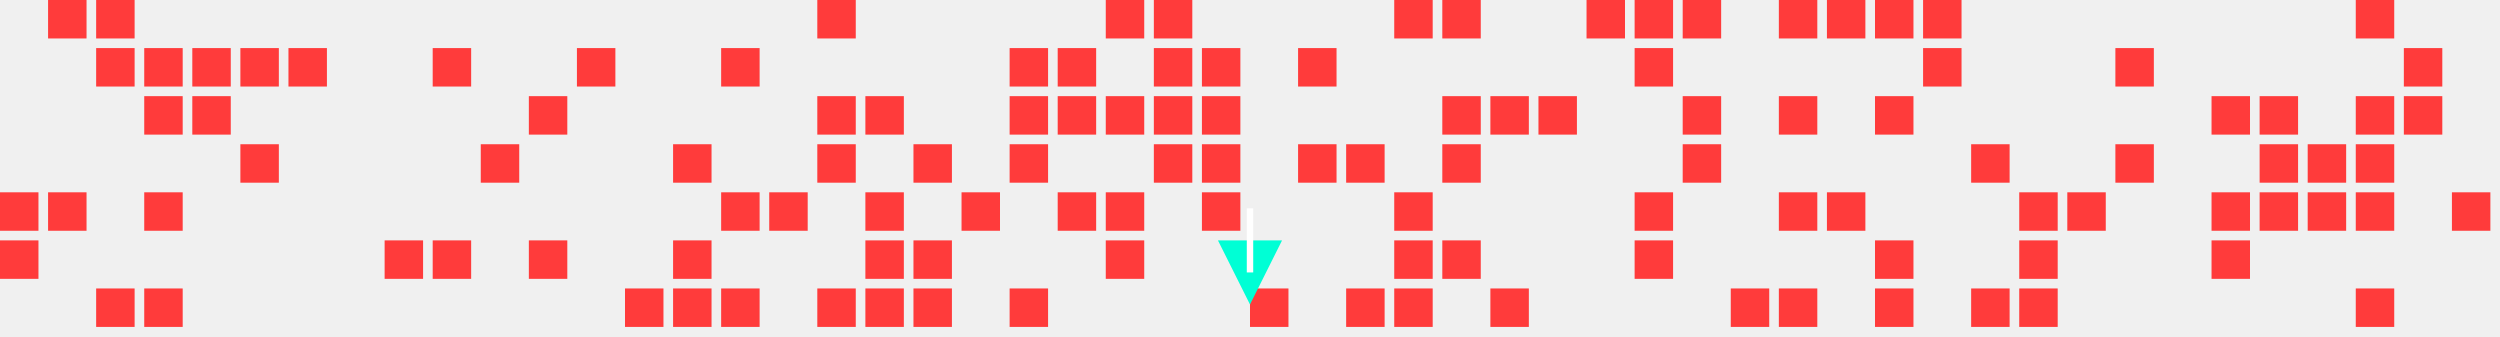
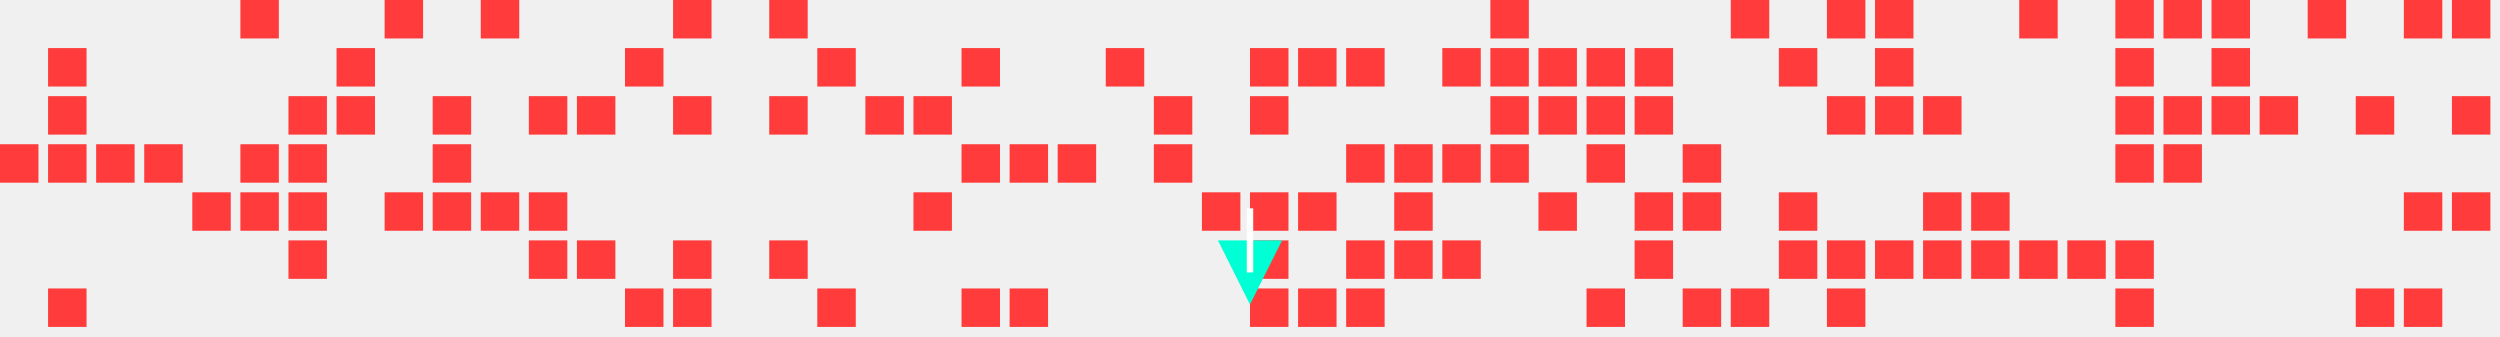
<svg xmlns="http://www.w3.org/2000/svg" width="780" height="105">
  <style>
.enemy { fill: #ff3b3b; }
.player { fill: #00ffd5; }
.bullet { fill: #fff; }
</style>
-   <rect class="enemy" x="0" y="60" width="12" height="12" />
-   <rect class="enemy" x="0" y="75" width="12" height="12" />
-   <rect class="enemy" x="15" y="0" width="12" height="12" />
-   <rect class="enemy" x="15" y="60" width="12" height="12" />
-   <rect class="enemy" x="30" y="0" width="12" height="12" />
-   <rect class="enemy" x="30" y="15" width="12" height="12" />
-   <rect class="enemy" x="30" y="90" width="12" height="12" />
-   <rect class="enemy" x="45" y="15" width="12" height="12" />
-   <rect class="enemy" x="45" y="30" width="12" height="12" />
-   <rect class="enemy" x="45" y="60" width="12" height="12" />
-   <rect class="enemy" x="45" y="90" width="12" height="12" />
-   <rect class="enemy" x="60" y="15" width="12" height="12" />
-   <rect class="enemy" x="60" y="30" width="12" height="12" />
-   <rect class="enemy" x="75" y="15" width="12" height="12" />
+   <rect class="enemy" x="0" y="45" width="12" height="12" />
+   <rect class="enemy" x="15" y="15" width="12" height="12" />
+   <rect class="enemy" x="15" y="30" width="12" height="12" />
+   <rect class="enemy" x="15" y="45" width="12" height="12" />
+   <rect class="enemy" x="15" y="90" width="12" height="12" />
+   <rect class="enemy" x="30" y="45" width="12" height="12" />
+   <rect class="enemy" x="45" y="45" width="12" height="12" />
+   <rect class="enemy" x="60" y="60" width="12" height="12" />
+   <rect class="enemy" x="75" y="0" width="12" height="12" />
  <rect class="enemy" x="75" y="45" width="12" height="12" />
-   <rect class="enemy" x="90" y="15" width="12" height="12" />
-   <rect class="enemy" x="120" y="75" width="12" height="12" />
-   <rect class="enemy" x="135" y="15" width="12" height="12" />
-   <rect class="enemy" x="135" y="75" width="12" height="12" />
-   <rect class="enemy" x="150" y="45" width="12" height="12" />
+   <rect class="enemy" x="75" y="60" width="12" height="12" />
+   <rect class="enemy" x="90" y="30" width="12" height="12" />
+   <rect class="enemy" x="90" y="45" width="12" height="12" />
+   <rect class="enemy" x="90" y="60" width="12" height="12" />
+   <rect class="enemy" x="90" y="75" width="12" height="12" />
+   <rect class="enemy" x="105" y="15" width="12" height="12" />
+   <rect class="enemy" x="105" y="30" width="12" height="12" />
+   <rect class="enemy" x="120" y="0" width="12" height="12" />
+   <rect class="enemy" x="120" y="60" width="12" height="12" />
+   <rect class="enemy" x="135" y="30" width="12" height="12" />
+   <rect class="enemy" x="135" y="45" width="12" height="12" />
+   <rect class="enemy" x="135" y="60" width="12" height="12" />
+   <rect class="enemy" x="150" y="0" width="12" height="12" />
+   <rect class="enemy" x="150" y="60" width="12" height="12" />
  <rect class="enemy" x="165" y="30" width="12" height="12" />
+   <rect class="enemy" x="165" y="60" width="12" height="12" />
  <rect class="enemy" x="165" y="75" width="12" height="12" />
-   <rect class="enemy" x="180" y="15" width="12" height="12" />
+   <rect class="enemy" x="180" y="30" width="12" height="12" />
+   <rect class="enemy" x="180" y="75" width="12" height="12" />
+   <rect class="enemy" x="195" y="15" width="12" height="12" />
  <rect class="enemy" x="195" y="90" width="12" height="12" />
-   <rect class="enemy" x="210" y="45" width="12" height="12" />
+   <rect class="enemy" x="210" y="0" width="12" height="12" />
+   <rect class="enemy" x="210" y="30" width="12" height="12" />
  <rect class="enemy" x="210" y="75" width="12" height="12" />
  <rect class="enemy" x="210" y="90" width="12" height="12" />
-   <rect class="enemy" x="225" y="15" width="12" height="12" />
-   <rect class="enemy" x="225" y="60" width="12" height="12" />
-   <rect class="enemy" x="225" y="90" width="12" height="12" />
-   <rect class="enemy" x="240" y="60" width="12" height="12" />
-   <rect class="enemy" x="255" y="0" width="12" height="12" />
-   <rect class="enemy" x="255" y="30" width="12" height="12" />
-   <rect class="enemy" x="255" y="45" width="12" height="12" />
+   <rect class="enemy" x="240" y="0" width="12" height="12" />
+   <rect class="enemy" x="240" y="30" width="12" height="12" />
+   <rect class="enemy" x="240" y="75" width="12" height="12" />
+   <rect class="enemy" x="255" y="15" width="12" height="12" />
  <rect class="enemy" x="255" y="90" width="12" height="12" />
  <rect class="enemy" x="270" y="30" width="12" height="12" />
-   <rect class="enemy" x="270" y="60" width="12" height="12" />
-   <rect class="enemy" x="270" y="75" width="12" height="12" />
-   <rect class="enemy" x="270" y="90" width="12" height="12" />
-   <rect class="enemy" x="285" y="45" width="12" height="12" />
-   <rect class="enemy" x="285" y="75" width="12" height="12" />
-   <rect class="enemy" x="285" y="90" width="12" height="12" />
-   <rect class="enemy" x="300" y="60" width="12" height="12" />
-   <rect class="enemy" x="315" y="15" width="12" height="12" />
-   <rect class="enemy" x="315" y="30" width="12" height="12" />
+   <rect class="enemy" x="285" y="30" width="12" height="12" />
+   <rect class="enemy" x="285" y="60" width="12" height="12" />
+   <rect class="enemy" x="300" y="15" width="12" height="12" />
+   <rect class="enemy" x="300" y="45" width="12" height="12" />
+   <rect class="enemy" x="300" y="90" width="12" height="12" />
  <rect class="enemy" x="315" y="45" width="12" height="12" />
  <rect class="enemy" x="315" y="90" width="12" height="12" />
-   <rect class="enemy" x="330" y="15" width="12" height="12" />
-   <rect class="enemy" x="330" y="30" width="12" height="12" />
-   <rect class="enemy" x="330" y="60" width="12" height="12" />
-   <rect class="enemy" x="345" y="0" width="12" height="12" />
-   <rect class="enemy" x="345" y="30" width="12" height="12" />
-   <rect class="enemy" x="345" y="60" width="12" height="12" />
-   <rect class="enemy" x="345" y="75" width="12" height="12" />
-   <rect class="enemy" x="360" y="0" width="12" height="12" />
-   <rect class="enemy" x="360" y="15" width="12" height="12" />
+   <rect class="enemy" x="330" y="45" width="12" height="12" />
+   <rect class="enemy" x="345" y="15" width="12" height="12" />
  <rect class="enemy" x="360" y="30" width="12" height="12" />
  <rect class="enemy" x="360" y="45" width="12" height="12" />
-   <rect class="enemy" x="375" y="15" width="12" height="12" />
-   <rect class="enemy" x="375" y="30" width="12" height="12" />
-   <rect class="enemy" x="375" y="45" width="12" height="12" />
  <rect class="enemy" x="375" y="60" width="12" height="12" />
+   <rect class="enemy" x="390" y="15" width="12" height="12" />
+   <rect class="enemy" x="390" y="30" width="12" height="12" />
+   <rect class="enemy" x="390" y="60" width="12" height="12" />
+   <rect class="enemy" x="390" y="75" width="12" height="12" />
  <rect class="enemy" x="390" y="90" width="12" height="12" />
  <rect class="enemy" x="405" y="15" width="12" height="12" />
-   <rect class="enemy" x="405" y="45" width="12" height="12" />
+   <rect class="enemy" x="405" y="60" width="12" height="12" />
+   <rect class="enemy" x="405" y="90" width="12" height="12" />
+   <rect class="enemy" x="420" y="15" width="12" height="12" />
  <rect class="enemy" x="420" y="45" width="12" height="12" />
+   <rect class="enemy" x="420" y="75" width="12" height="12" />
  <rect class="enemy" x="420" y="90" width="12" height="12" />
-   <rect class="enemy" x="435" y="0" width="12" height="12" />
+   <rect class="enemy" x="435" y="45" width="12" height="12" />
  <rect class="enemy" x="435" y="60" width="12" height="12" />
  <rect class="enemy" x="435" y="75" width="12" height="12" />
-   <rect class="enemy" x="435" y="90" width="12" height="12" />
-   <rect class="enemy" x="450" y="0" width="12" height="12" />
-   <rect class="enemy" x="450" y="30" width="12" height="12" />
+   <rect class="enemy" x="450" y="15" width="12" height="12" />
  <rect class="enemy" x="450" y="45" width="12" height="12" />
  <rect class="enemy" x="450" y="75" width="12" height="12" />
+   <rect class="enemy" x="465" y="0" width="12" height="12" />
+   <rect class="enemy" x="465" y="15" width="12" height="12" />
  <rect class="enemy" x="465" y="30" width="12" height="12" />
-   <rect class="enemy" x="465" y="90" width="12" height="12" />
+   <rect class="enemy" x="465" y="45" width="12" height="12" />
+   <rect class="enemy" x="480" y="15" width="12" height="12" />
  <rect class="enemy" x="480" y="30" width="12" height="12" />
-   <rect class="enemy" x="495" y="0" width="12" height="12" />
-   <rect class="enemy" x="510" y="0" width="12" height="12" />
+   <rect class="enemy" x="480" y="60" width="12" height="12" />
+   <rect class="enemy" x="495" y="15" width="12" height="12" />
+   <rect class="enemy" x="495" y="30" width="12" height="12" />
+   <rect class="enemy" x="495" y="45" width="12" height="12" />
+   <rect class="enemy" x="495" y="90" width="12" height="12" />
  <rect class="enemy" x="510" y="15" width="12" height="12" />
+   <rect class="enemy" x="510" y="30" width="12" height="12" />
  <rect class="enemy" x="510" y="60" width="12" height="12" />
  <rect class="enemy" x="510" y="75" width="12" height="12" />
-   <rect class="enemy" x="525" y="0" width="12" height="12" />
-   <rect class="enemy" x="525" y="30" width="12" height="12" />
  <rect class="enemy" x="525" y="45" width="12" height="12" />
+   <rect class="enemy" x="525" y="60" width="12" height="12" />
+   <rect class="enemy" x="525" y="90" width="12" height="12" />
+   <rect class="enemy" x="540" y="0" width="12" height="12" />
  <rect class="enemy" x="540" y="90" width="12" height="12" />
-   <rect class="enemy" x="555" y="0" width="12" height="12" />
-   <rect class="enemy" x="555" y="30" width="12" height="12" />
+   <rect class="enemy" x="555" y="15" width="12" height="12" />
  <rect class="enemy" x="555" y="60" width="12" height="12" />
-   <rect class="enemy" x="555" y="90" width="12" height="12" />
+   <rect class="enemy" x="555" y="75" width="12" height="12" />
  <rect class="enemy" x="570" y="0" width="12" height="12" />
-   <rect class="enemy" x="570" y="60" width="12" height="12" />
+   <rect class="enemy" x="570" y="30" width="12" height="12" />
+   <rect class="enemy" x="570" y="75" width="12" height="12" />
+   <rect class="enemy" x="570" y="90" width="12" height="12" />
  <rect class="enemy" x="585" y="0" width="12" height="12" />
+   <rect class="enemy" x="585" y="15" width="12" height="12" />
  <rect class="enemy" x="585" y="30" width="12" height="12" />
  <rect class="enemy" x="585" y="75" width="12" height="12" />
-   <rect class="enemy" x="585" y="90" width="12" height="12" />
-   <rect class="enemy" x="600" y="0" width="12" height="12" />
-   <rect class="enemy" x="600" y="15" width="12" height="12" />
-   <rect class="enemy" x="615" y="45" width="12" height="12" />
-   <rect class="enemy" x="615" y="90" width="12" height="12" />
-   <rect class="enemy" x="630" y="60" width="12" height="12" />
+   <rect class="enemy" x="600" y="30" width="12" height="12" />
+   <rect class="enemy" x="600" y="60" width="12" height="12" />
+   <rect class="enemy" x="600" y="75" width="12" height="12" />
+   <rect class="enemy" x="615" y="60" width="12" height="12" />
+   <rect class="enemy" x="615" y="75" width="12" height="12" />
+   <rect class="enemy" x="630" y="0" width="12" height="12" />
  <rect class="enemy" x="630" y="75" width="12" height="12" />
-   <rect class="enemy" x="630" y="90" width="12" height="12" />
-   <rect class="enemy" x="645" y="60" width="12" height="12" />
+   <rect class="enemy" x="645" y="75" width="12" height="12" />
+   <rect class="enemy" x="660" y="0" width="12" height="12" />
  <rect class="enemy" x="660" y="15" width="12" height="12" />
+   <rect class="enemy" x="660" y="30" width="12" height="12" />
  <rect class="enemy" x="660" y="45" width="12" height="12" />
+   <rect class="enemy" x="660" y="75" width="12" height="12" />
+   <rect class="enemy" x="660" y="90" width="12" height="12" />
+   <rect class="enemy" x="675" y="0" width="12" height="12" />
+   <rect class="enemy" x="675" y="30" width="12" height="12" />
+   <rect class="enemy" x="675" y="45" width="12" height="12" />
+   <rect class="enemy" x="690" y="0" width="12" height="12" />
+   <rect class="enemy" x="690" y="15" width="12" height="12" />
  <rect class="enemy" x="690" y="30" width="12" height="12" />
-   <rect class="enemy" x="690" y="60" width="12" height="12" />
-   <rect class="enemy" x="690" y="75" width="12" height="12" />
  <rect class="enemy" x="705" y="30" width="12" height="12" />
-   <rect class="enemy" x="705" y="45" width="12" height="12" />
-   <rect class="enemy" x="705" y="60" width="12" height="12" />
-   <rect class="enemy" x="720" y="45" width="12" height="12" />
-   <rect class="enemy" x="720" y="60" width="12" height="12" />
-   <rect class="enemy" x="735" y="0" width="12" height="12" />
+   <rect class="enemy" x="720" y="0" width="12" height="12" />
  <rect class="enemy" x="735" y="30" width="12" height="12" />
-   <rect class="enemy" x="735" y="45" width="12" height="12" />
-   <rect class="enemy" x="735" y="60" width="12" height="12" />
  <rect class="enemy" x="735" y="90" width="12" height="12" />
-   <rect class="enemy" x="750" y="15" width="12" height="12" />
-   <rect class="enemy" x="750" y="30" width="12" height="12" />
+   <rect class="enemy" x="750" y="0" width="12" height="12" />
+   <rect class="enemy" x="750" y="60" width="12" height="12" />
+   <rect class="enemy" x="750" y="90" width="12" height="12" />
+   <rect class="enemy" x="765" y="0" width="12" height="12" />
+   <rect class="enemy" x="765" y="30" width="12" height="12" />
  <rect class="enemy" x="765" y="60" width="12" height="12" />
  <polygon class="player" points=" 390,95 380,75 400,75 " />
  <rect class="bullet" x="389" y="65" width="2" height="20">
    <animate attributeName="y" values="65;0" dur="1s" repeatCount="indefinite" />
  </rect>
</svg>
